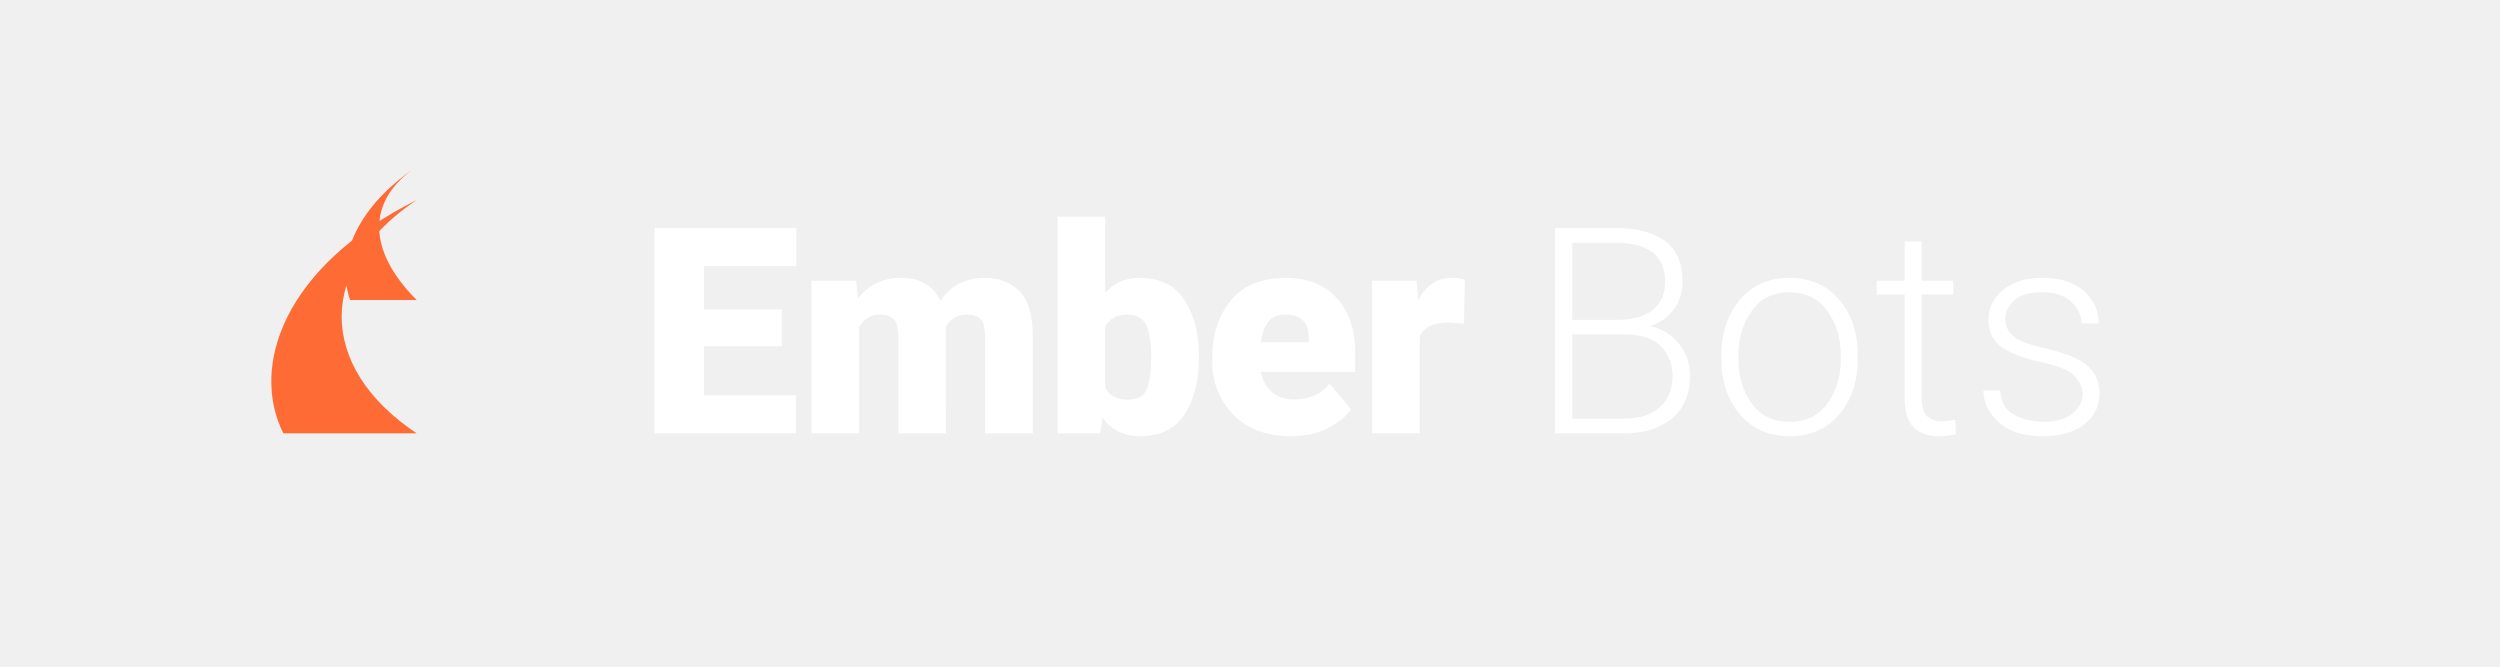
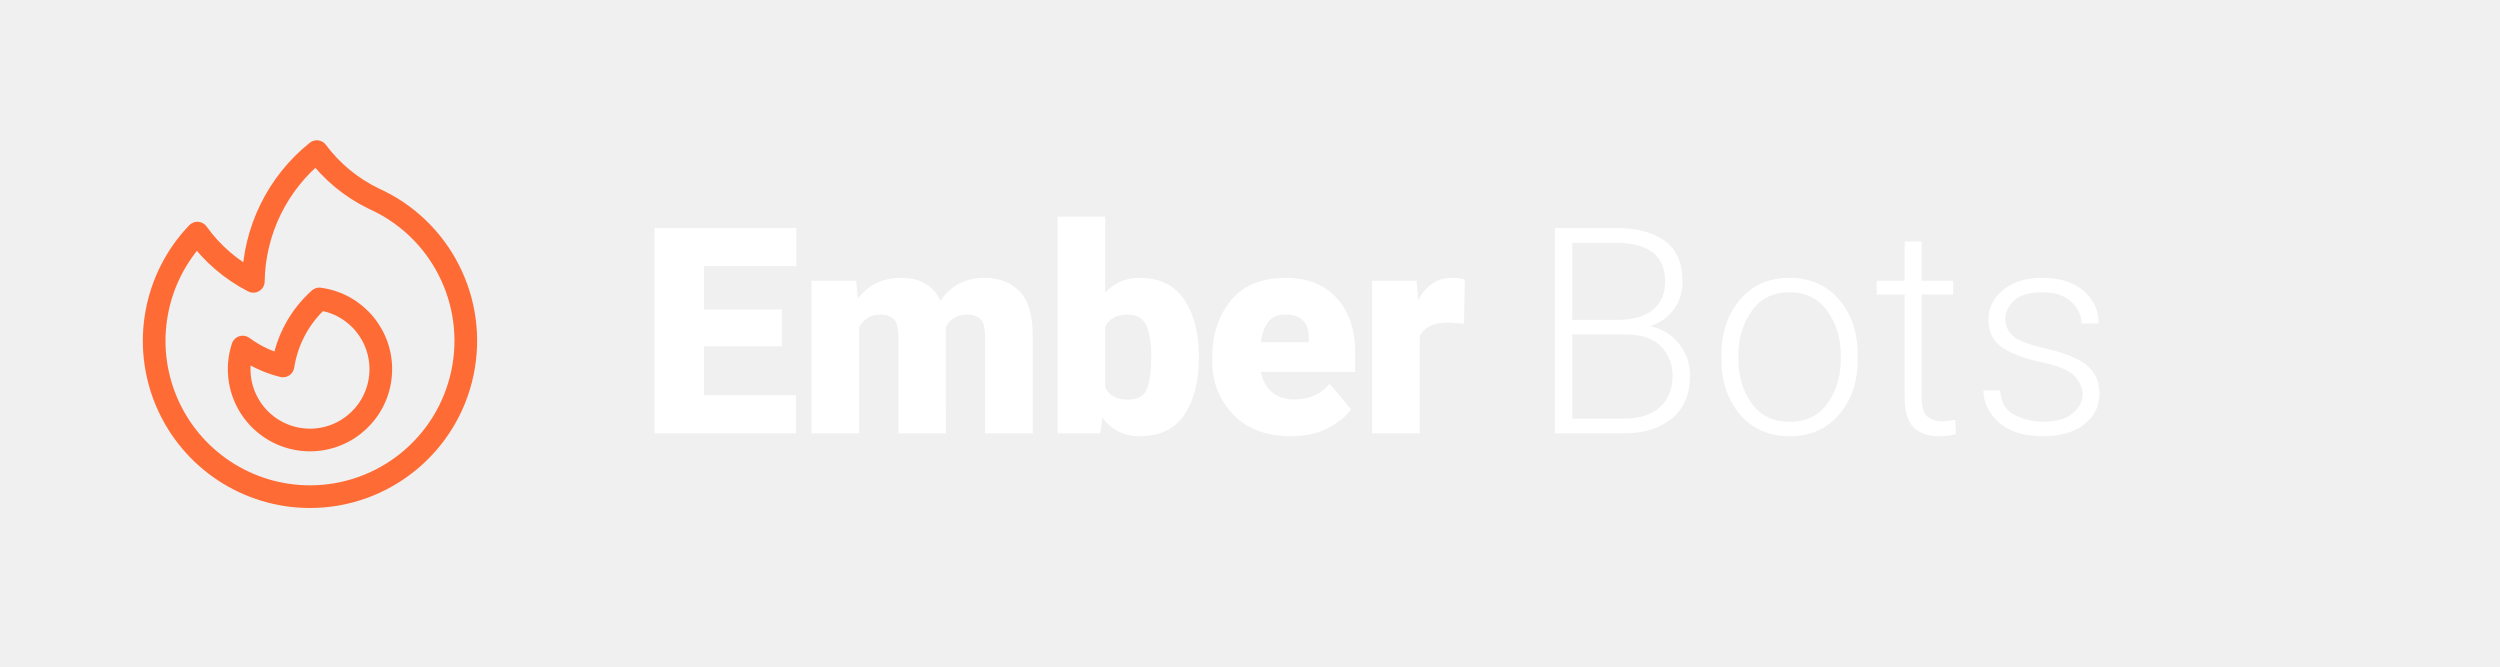
<svg xmlns="http://www.w3.org/2000/svg" viewBox="0 0 450 120" width="450" height="120">
-   <g transform="translate(15, 18) scale(0.3)">
-     <path fill="#ff6b35" d="M120 200c-20-40 0-100 80-140-60 40-60 100 0 140z M160 120c-10-30 10-60 40-80-30 20-30 50 0 80z" />
+   <g transform="translate(15, 18) scale(3.4)">
+     <path stroke-linecap="round" stroke-linejoin="round" stroke-width="1.2" stroke="#ff6b35" fill="none" d="M15.362 5.214A8.252 8.252 0 0112 21 8.25 8.25 0 016.038 7.048 8.287 8.287 0 009 9.6a8.983 8.983 0 013.361-6.867 8.21 8.21 0 003 2.48z" />
+     <path stroke-linecap="round" stroke-linejoin="round" stroke-width="1.2" stroke="#ff6b35" fill="none" d="M12 18a3.75 3.75 0 00.495-7.467 5.99 5.99 0 00-1.925 3.546 5.974 5.974 0 01-2.133-1A3.75 3.75 0 0012 18z" />
  </g>
  <text x="115" y="78" font-family="-apple-system, BlinkMacSystemFont, 'Segoe UI', Roboto, Helvetica, Arial, sans-serif" fill="#FFFFFF">
    <tspan font-weight="800" font-size="52" letter-spacing="-0.5">Ember</tspan>
    <tspan font-weight="300" font-size="52" dx="8" letter-spacing="0.5">Bots</tspan>
  </text>
</svg>
